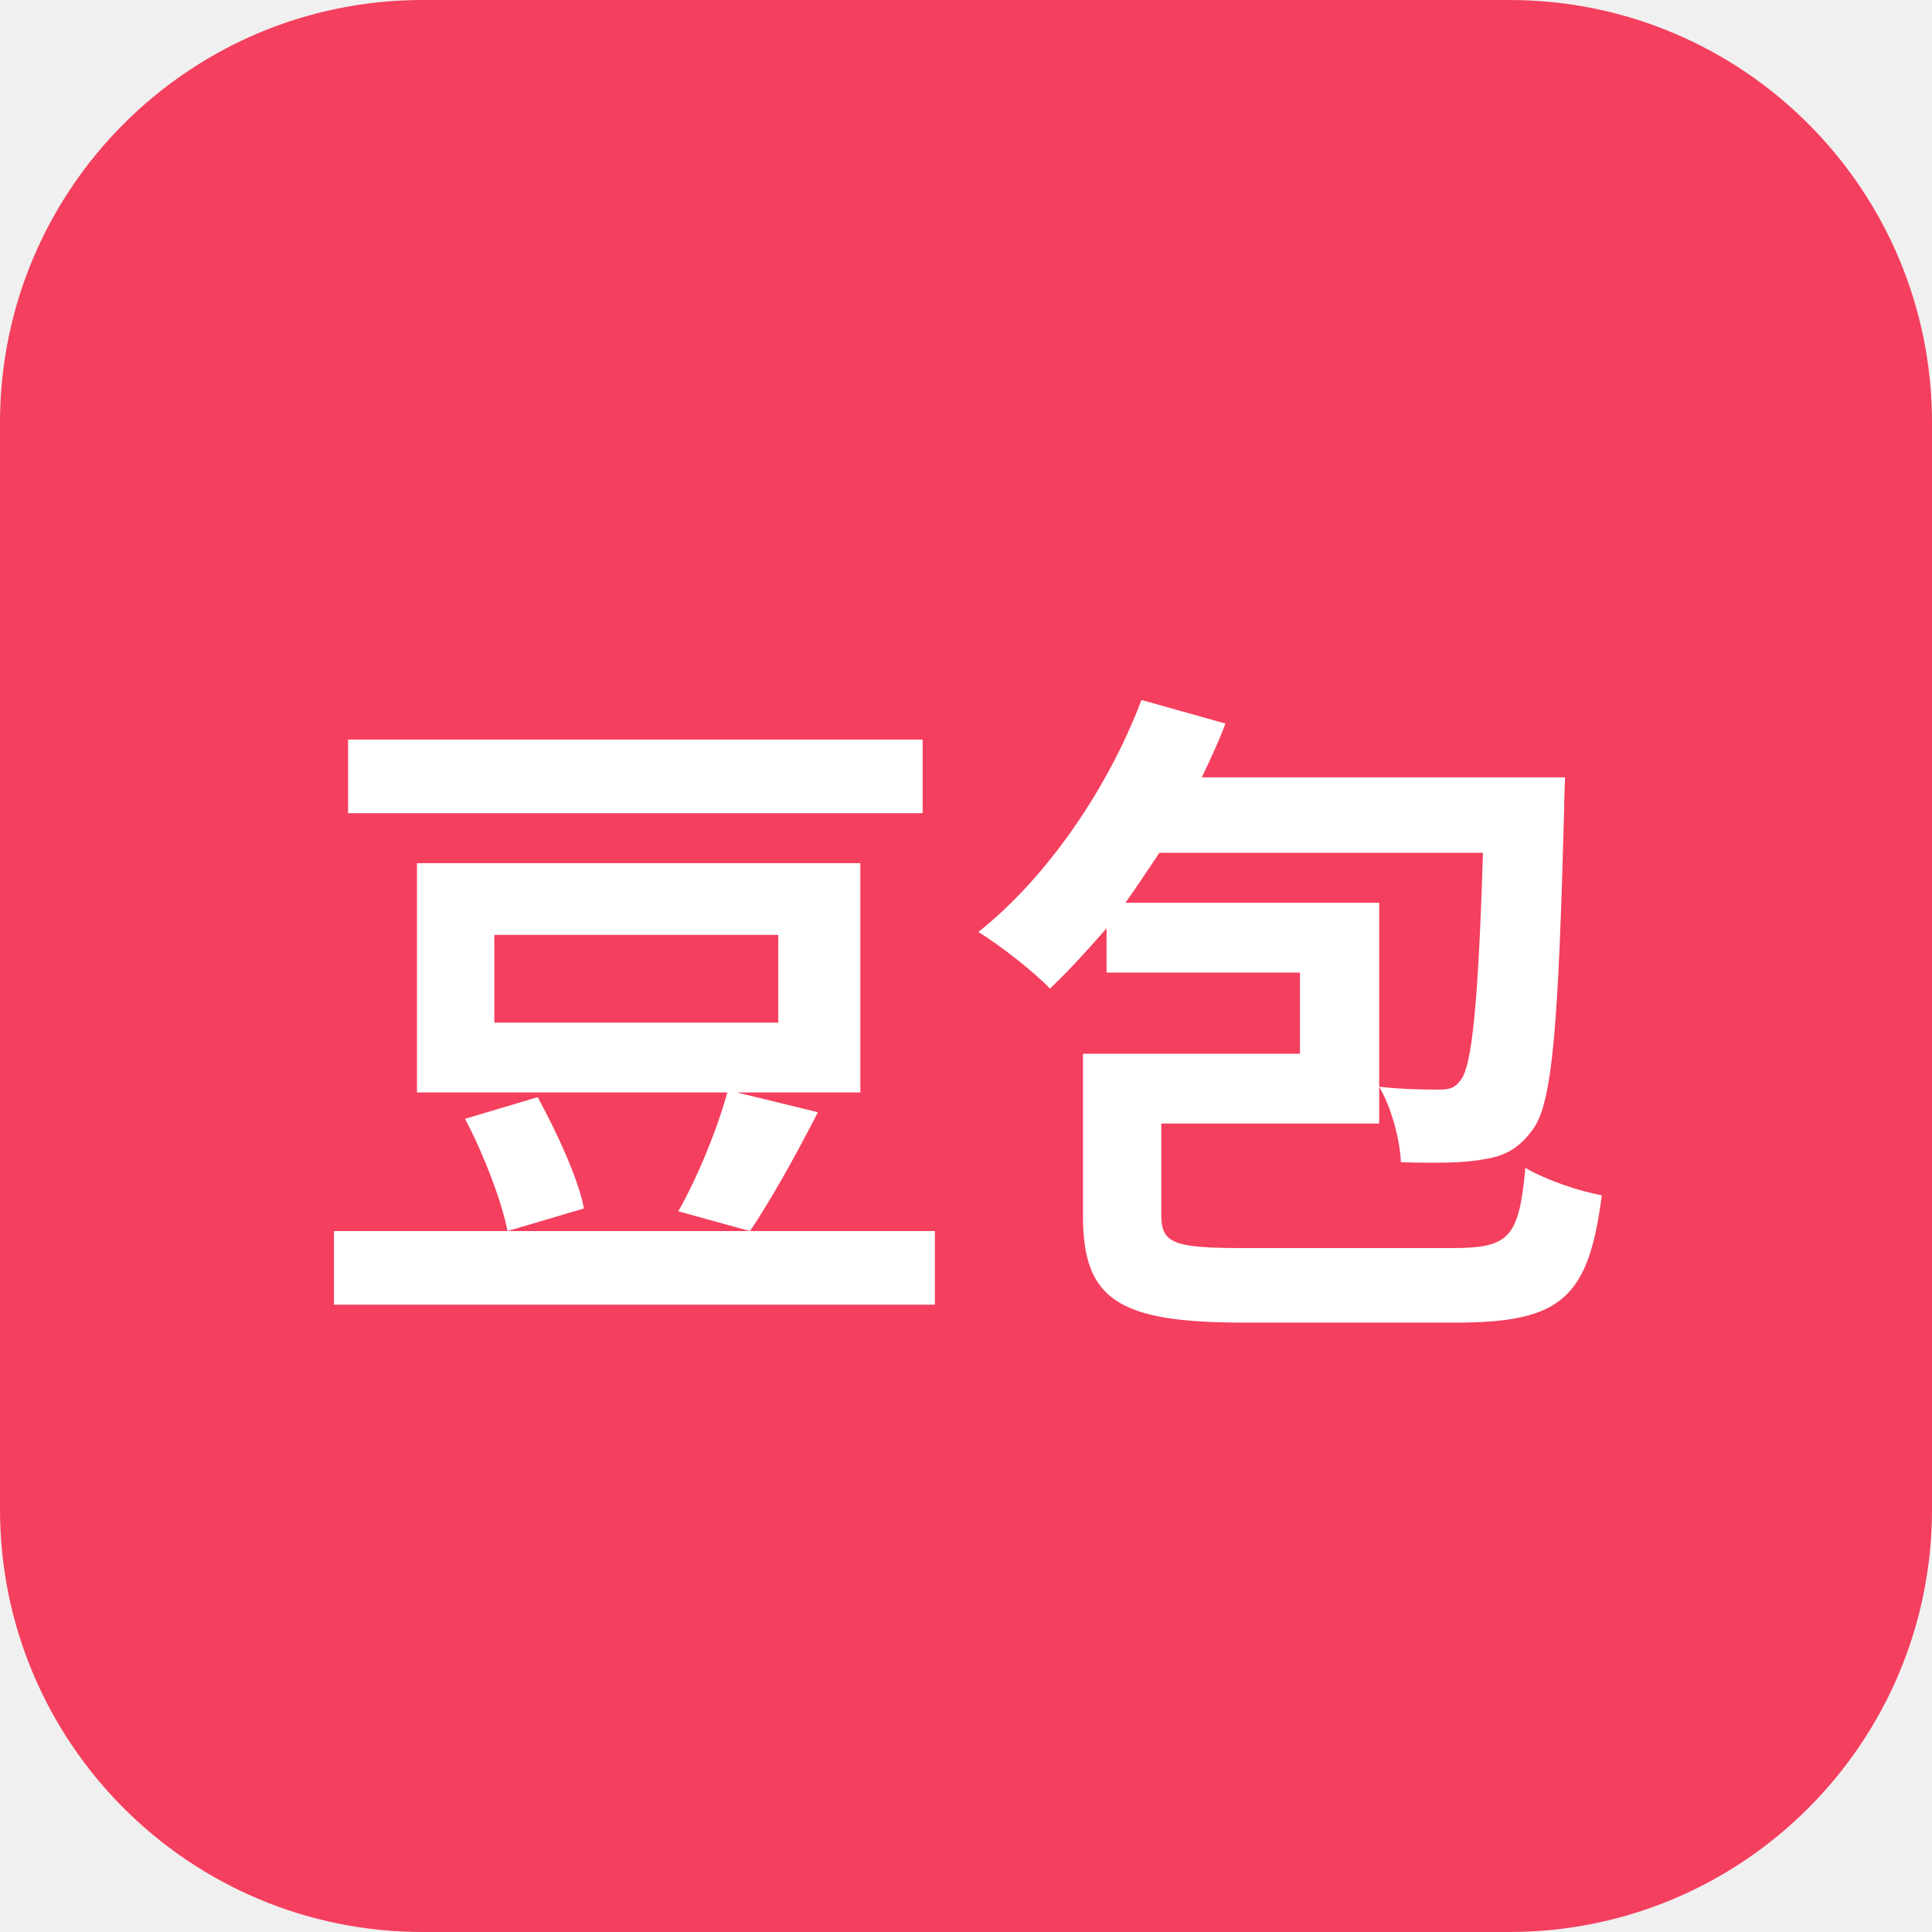
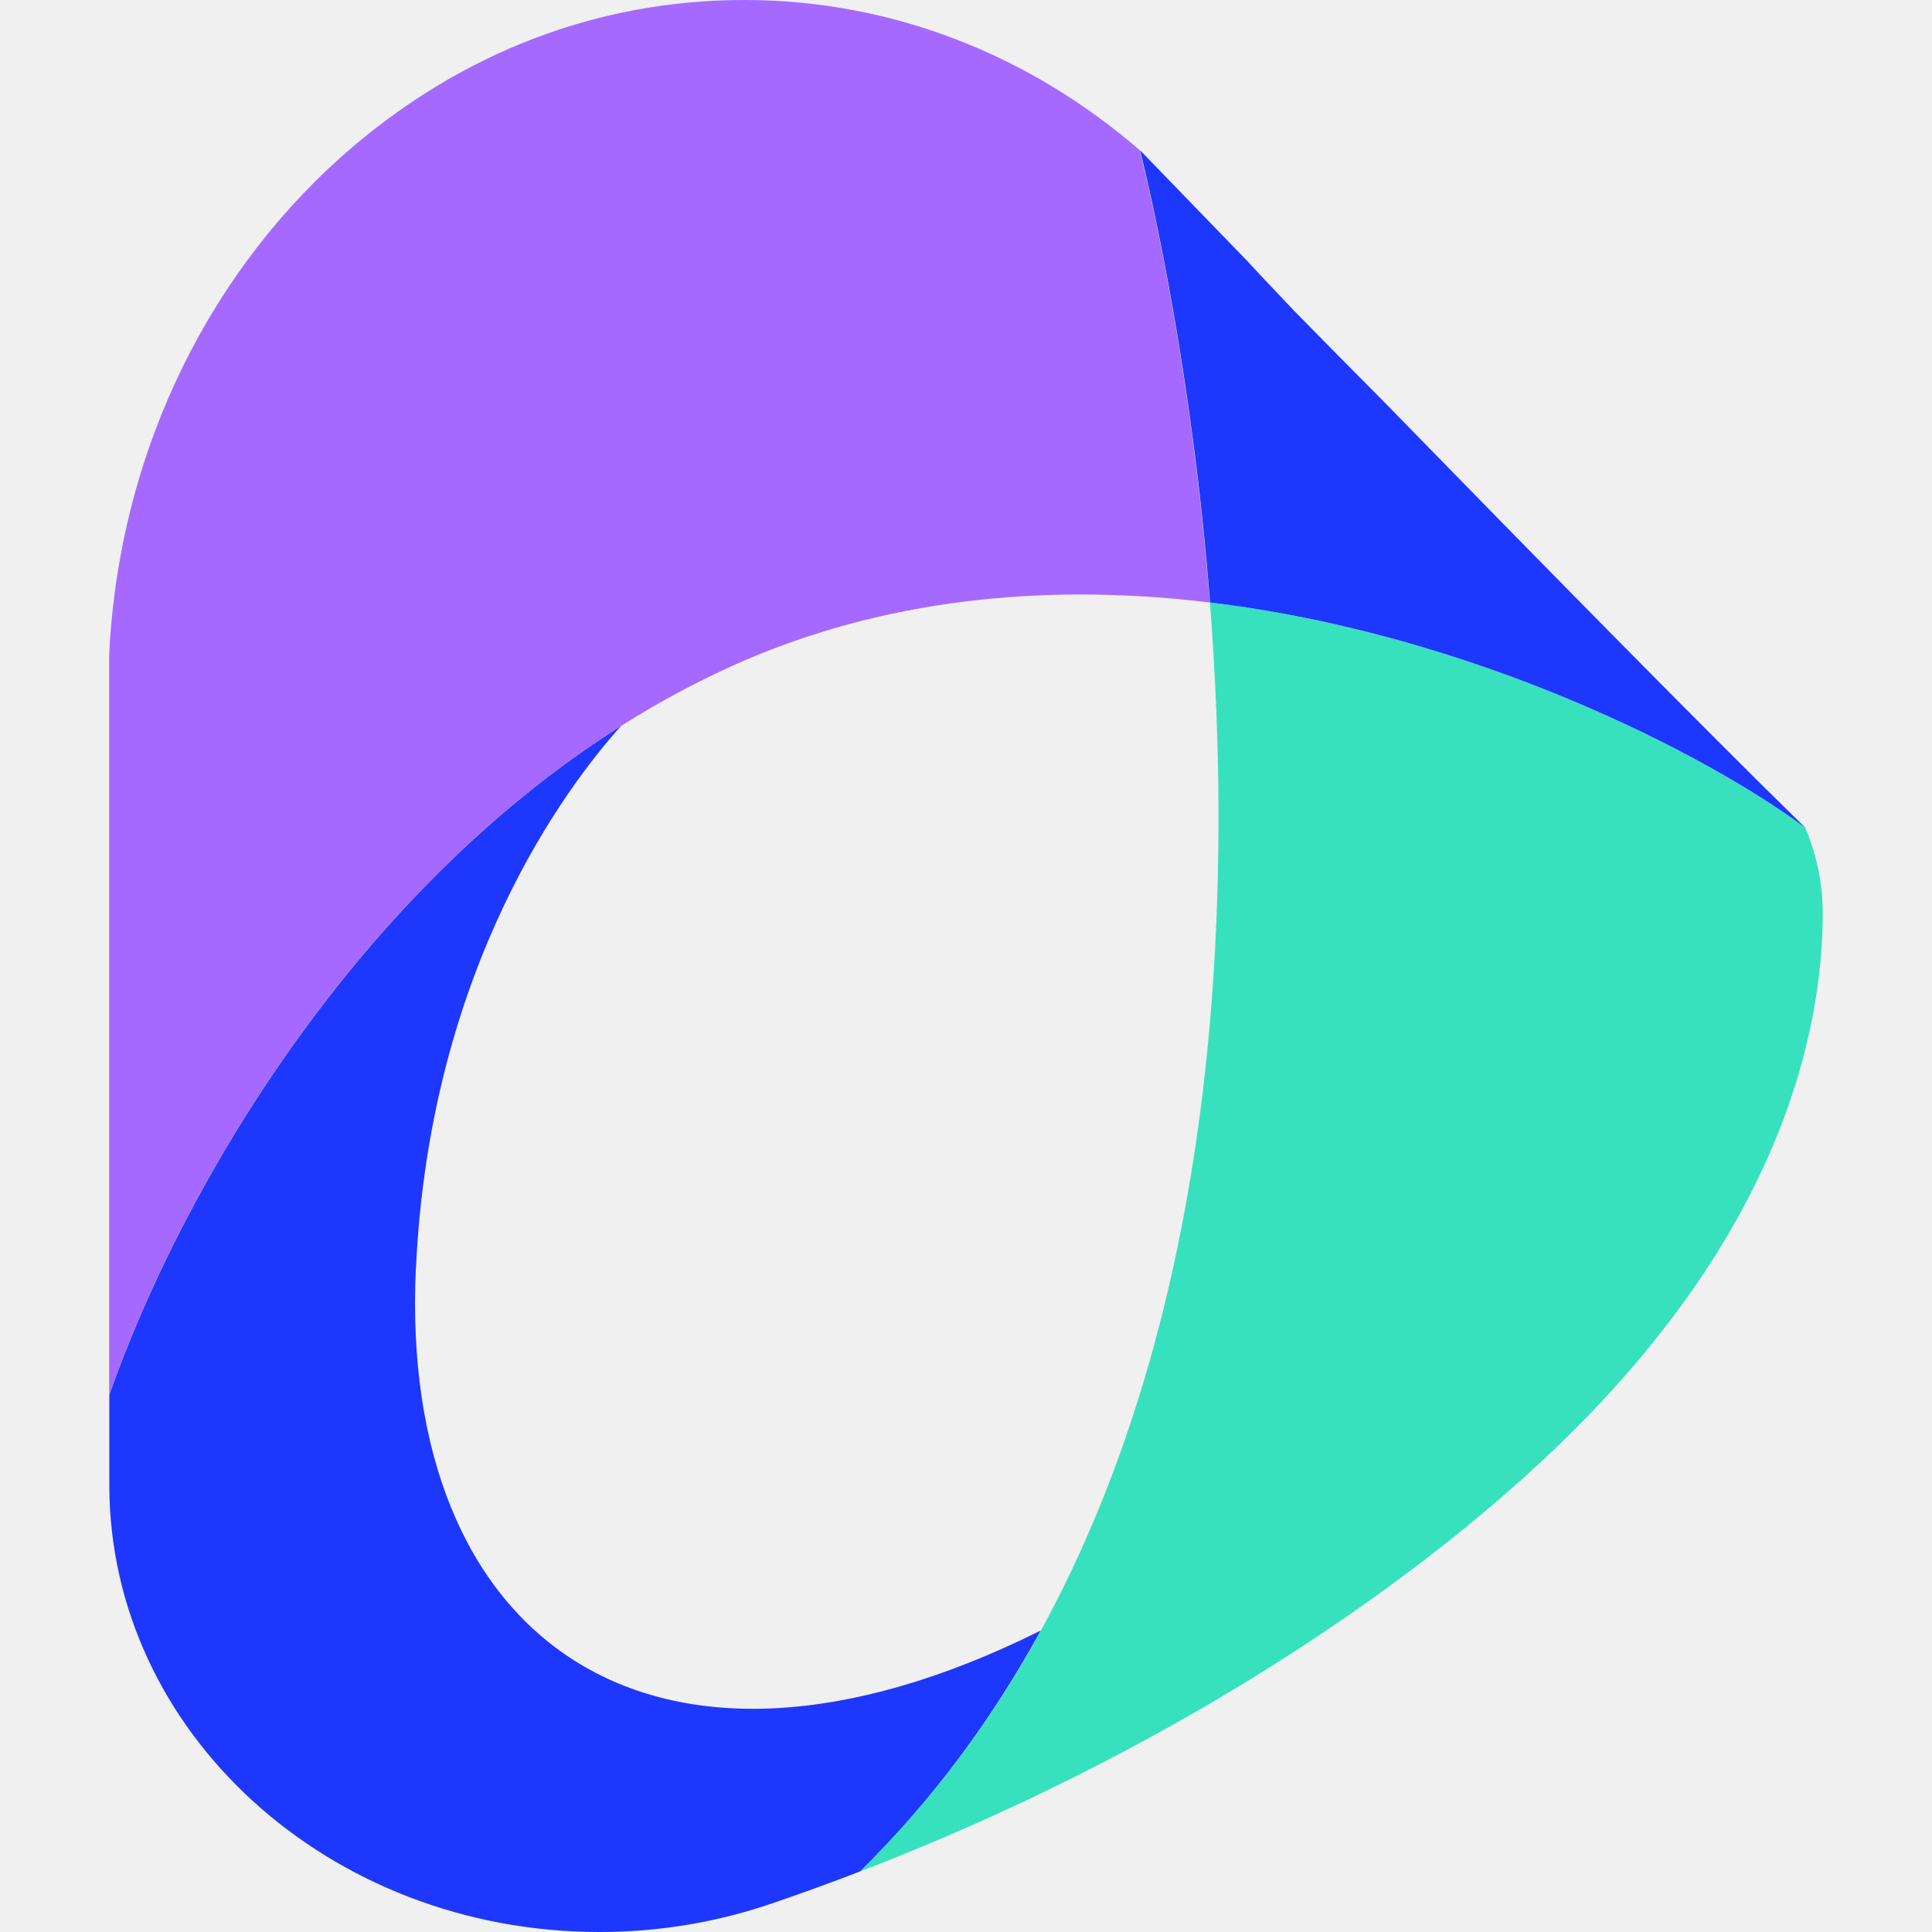
- <svg xmlns="http://www.w3.org/2000/svg" viewBox="0 0 32 32" width="32" height="32">
-   <rect width="32" height="32" rx="7" fill="#f43f5e" />
-   <text x="16" y="21" text-anchor="middle" font-family="system-ui,-apple-system,sans-serif" font-size="11" font-weight="700" fill="white">豆包</text>
+ <svg xmlns="http://www.w3.org/2000/svg" t="1774583402435" class="icon" viewBox="0 0 1024 1024" version="1.1" p-id="15385" width="200" height="200">
+   <path d="M220.467 672.256c7.332-160.01 80.323-255.959 108.749-287.539C190.116 472.535 97.751 626.135 57.938 739.205v47.78C57.959 917.913 174.203 1024 317.747 1024a281.19 281.19 0 0 0 93.86-15.995c15.053-5.12 29.86-10.588 44.319-16.138 38.973-38.359 70.41-81.49 95.703-127.652-208.077 103.711-340.214 3.072-331.223-192l0.102 0.041z" fill="#1E37FC" p-id="15386" />
+   <path d="M956.887 438.743c-51.712-38.441-175.309-102.564-315.597-119.46 12.575 161.792 3.953 374.006-89.62 544.973a545.382 545.382 0 0 1-95.744 127.652c160.604-61.768 287.846-147.497 366.776-222.679 120.32-114.483 143.053-220.918 143.401-284.16a116.777 116.777 0 0 0-9.216-46.244z" fill="#37E1BE" p-id="15387" />
+   <path d="M604.16 79.667C546.652 29.86 473.805 0 394.547 0 315.269 0 244.9 28.877 187.802 77.107c-74.834 63.283-124.518 159.99-129.925 269.558v392.581c39.772-113.07 132.137-266.67 271.237-354.427a473.047 473.047 0 0 1 66.949-35.389c80.323-34.161 165.458-39.752 245.146-30.106-9.462-120.75-30.618-213.422-37.11-239.657z" fill="#A569FF" p-id="15388" />
+   <path d="M732.242 211.661a8510.706 8510.706 0 0 1-46.08-46.674c-8.602-9.093-16.998-17.879-24.986-26.542l-56.893-58.778c6.451 26.214 27.648 118.866 37.069 239.657 140.288 16.855 263.905 80.978 315.576 119.46-55.706-54.395-148.275-148.787-224.666-227.123z" fill="#1E37FC" p-id="15389" />
</svg>
